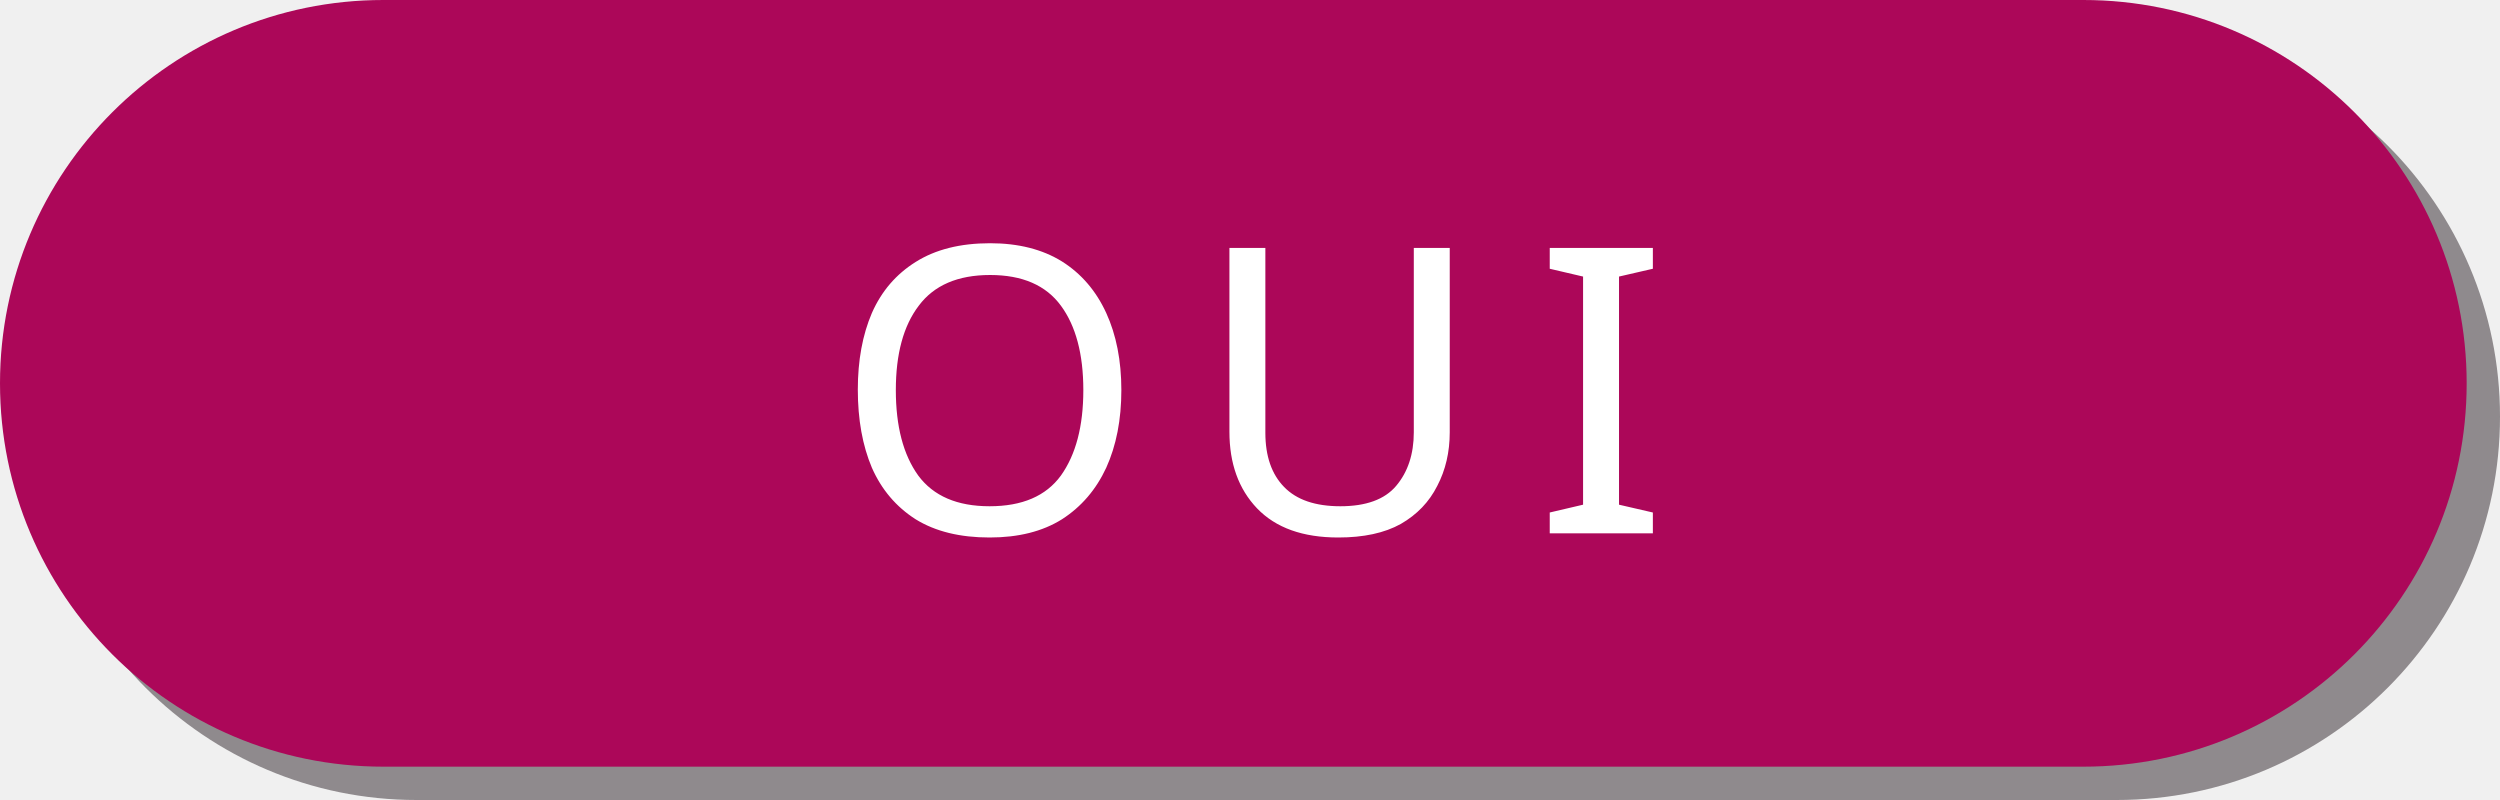
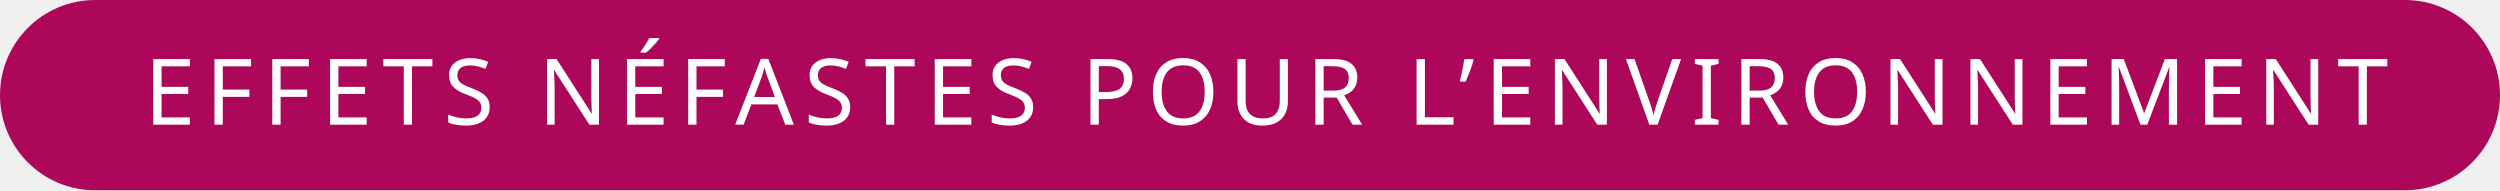
- <svg xmlns="http://www.w3.org/2000/svg" width="75px" height="24px" viewBox="0 0 75 24" version="1.1">
+ <svg xmlns="http://www.w3.org/2000/svg" width="381px" height="29px" viewBox="0 0 381 29" version="1.1">
  <defs />
  <g id="Page-1" stroke="none" stroke-width="1" fill="none" fill-rule="evenodd">
-     <g id="ECRAN-3" transform="translate(-766, -374)">
-       <g id="BOUTON-OUI" transform="translate(766, 374)">
-         <rect id="Rectangle-2" fill="#8F8A8D" x="1" y="1" width="74" height="23" rx="11.5" />
-         <rect id="Rectangle-2" fill="#AC0759" x="0" y="0" width="74" height="23" rx="11.5" />
-         <text id="OUI" font-family="Sarabun-SemiBold, Sarabun SemiBold" font-size="12" font-weight="500" letter-spacing="1.433" fill="#FFFFFF">
-           <tspan x="25" y="16">OUI</tspan>
+     <g id="ELEMENTS-AUTRE-2" transform="translate(-376, -350)">
+       <g id="BOUTON-OUI" transform="translate(376, 350)">
+         <rect id="Rectangle-2" fill="#8F8A8D" x="10" y="3" width="328" height="25" rx="12.5" />
+         <rect id="Rectangle-2" fill="#AC0759" x="0" y="0" width="381" height="29" rx="14.5" />
+         <text id="EFFETS-NÉFASTES-POUR" font-family="Sarabun-SemiBold, Sarabun SemiBold" font-size="14" font-weight="500" letter-spacing="1.543" fill="#FFFFFF">
+           <tspan x="22" y="19">EFFETS NÉFASTES POUR L’ENVIRONNEMENT</tspan>
        </text>
      </g>
    </g>
  </g>
</svg>
